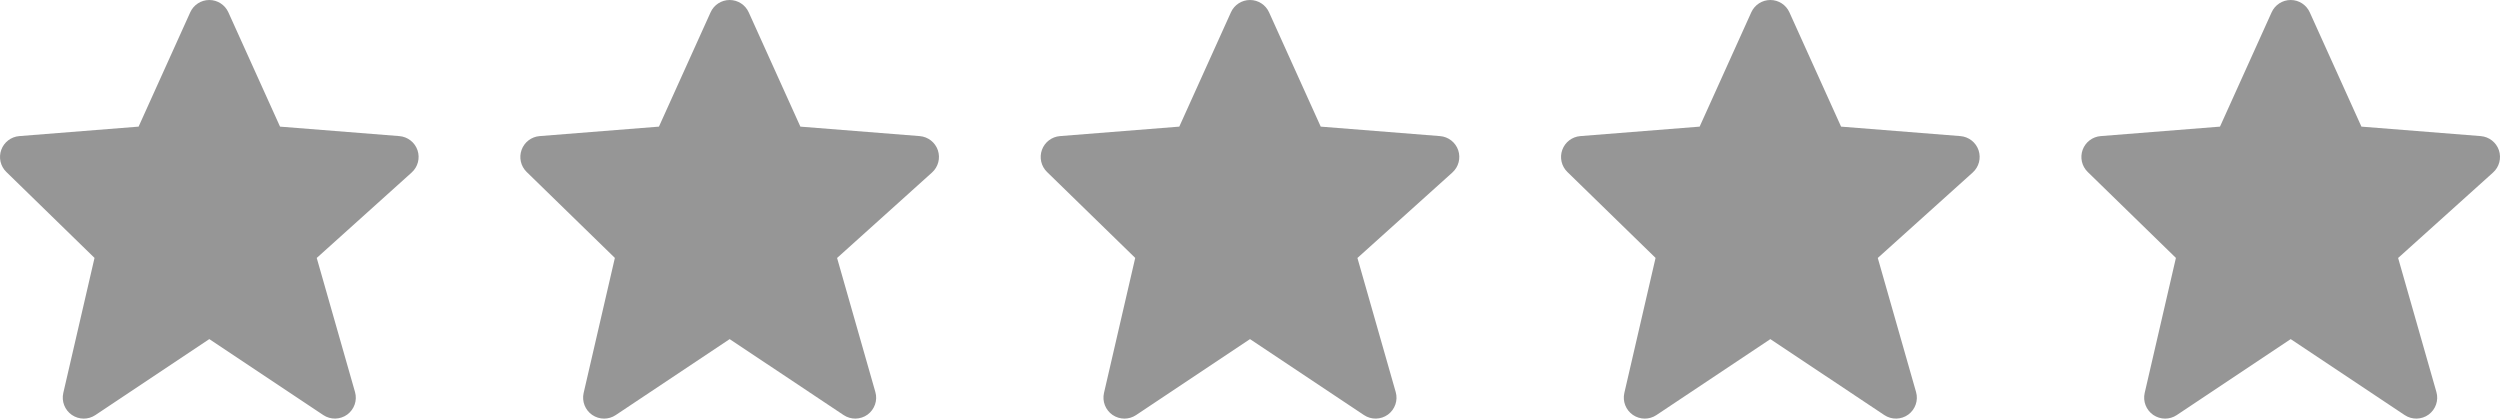
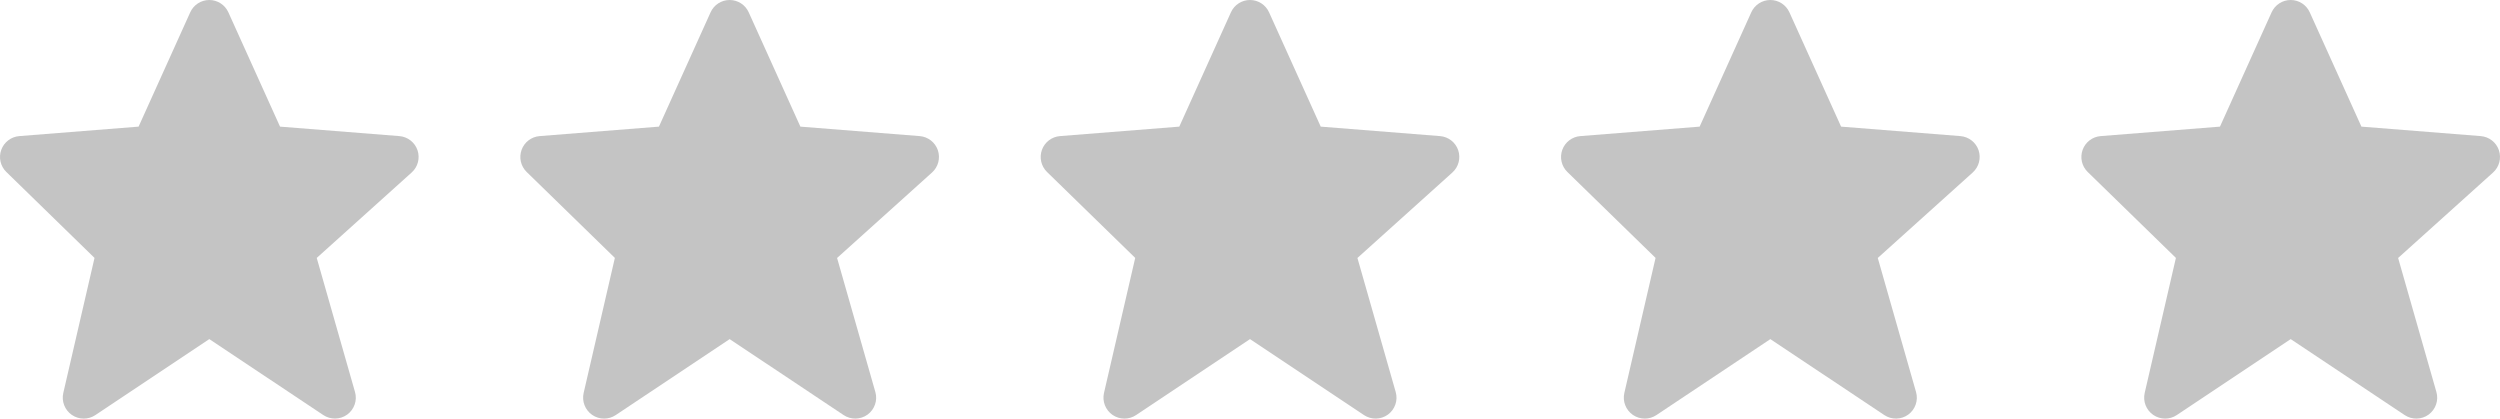
<svg xmlns="http://www.w3.org/2000/svg" version="1.1" id="Capa_1" x="0px" y="0px" width="143.332px" height="24px" viewBox="0 0 143.332 24" enable-background="new 0 0 143.332 24" xml:space="preserve">
-   <path fill="#969696" d="M23.938,8.615c-0.154-0.454-0.564-0.774-1.043-0.812l-6.84-0.543l-2.962-6.553C12.898,0.276,12.471,0,12,0  s-0.899,0.276-1.093,0.706L7.946,7.26L1.105,7.803C0.636,7.841,0.231,8.149,0.072,8.592c-0.16,0.442-0.047,0.938,0.291,1.267  l5.056,4.928l-1.79,7.742c-0.11,0.479,0.083,0.977,0.488,1.258C4.324,23.928,4.561,24,4.8,24c0.231,0,0.464-0.066,0.667-0.202  L12,19.441l6.534,4.355c0.418,0.28,0.966,0.268,1.374-0.027c0.404-0.297,0.585-0.815,0.445-1.297l-2.194-7.683l5.442-4.898  C23.959,9.571,24.09,9.07,23.938,8.615z" />
-   <path fill="#969696" d="M53.771,8.615c-0.154-0.454-0.564-0.774-1.043-0.812l-6.84-0.543l-2.962-6.553  C42.731,0.276,42.305,0,41.833,0s-0.899,0.276-1.093,0.706L37.779,7.26l-6.842,0.543c-0.469,0.038-0.873,0.346-1.033,0.789  c-0.159,0.442-0.047,0.938,0.291,1.267l5.057,4.928l-1.79,7.742c-0.11,0.479,0.083,0.977,0.488,1.258  C34.157,23.928,34.395,24,34.633,24c0.23,0,0.465-0.066,0.667-0.202l6.533-4.356l6.534,4.355c0.418,0.28,0.966,0.268,1.374-0.027  c0.404-0.297,0.585-0.815,0.445-1.297l-2.194-7.683l5.442-4.898C53.792,9.571,53.923,9.07,53.771,8.615z" />
-   <path fill="#969696" d="M83.604,8.615c-0.154-0.454-0.564-0.774-1.043-0.812l-6.84-0.543l-2.962-6.553  C72.564,0.276,72.138,0,71.666,0s-0.899,0.276-1.093,0.706L67.612,7.26l-6.842,0.543c-0.469,0.038-0.873,0.346-1.033,0.789  c-0.159,0.442-0.047,0.938,0.291,1.267l5.057,4.928l-1.79,7.742c-0.11,0.479,0.083,0.977,0.488,1.258  C63.99,23.928,64.228,24,64.466,24c0.23,0,0.465-0.066,0.667-0.202l6.533-4.356l6.534,4.355c0.418,0.28,0.966,0.268,1.374-0.027  c0.404-0.297,0.585-0.815,0.445-1.297l-2.194-7.683l5.442-4.898C83.625,9.571,83.756,9.07,83.604,8.615z" />
-   <path fill="#969696" d="M113.437,8.615c-0.154-0.454-0.564-0.774-1.043-0.812l-6.84-0.543l-2.962-6.553  C102.397,0.276,101.971,0,101.499,0s-0.899,0.276-1.093,0.706L97.445,7.26l-6.842,0.543c-0.469,0.038-0.873,0.346-1.033,0.789  c-0.159,0.442-0.047,0.938,0.291,1.267l5.057,4.928l-1.79,7.742c-0.11,0.479,0.083,0.977,0.488,1.258  C93.823,23.928,94.061,24,94.299,24c0.23,0,0.465-0.066,0.667-0.202l6.533-4.356l6.534,4.355c0.418,0.28,0.966,0.268,1.374-0.027  c0.404-0.297,0.585-0.815,0.445-1.297l-2.194-7.683l5.442-4.898C113.458,9.571,113.589,9.07,113.437,8.615z" />
-   <path fill="#969696" d="M143.27,8.615c-0.154-0.454-0.564-0.774-1.043-0.812l-6.84-0.543l-2.962-6.553  C132.23,0.276,131.804,0,131.332,0s-0.899,0.276-1.093,0.706l-2.961,6.554l-6.842,0.543c-0.469,0.038-0.873,0.346-1.033,0.789  c-0.159,0.442-0.047,0.938,0.291,1.267l5.057,4.928l-1.79,7.742c-0.11,0.479,0.083,0.977,0.488,1.258  c0.207,0.141,0.444,0.213,0.683,0.213c0.23,0,0.465-0.066,0.667-0.202l6.533-4.356l6.534,4.355c0.418,0.28,0.966,0.268,1.374-0.027  c0.404-0.297,0.585-0.815,0.445-1.297l-2.194-7.683l5.442-4.898C143.291,9.571,143.422,9.07,143.27,8.615z" />
+   <path fill="#C4C4C4" d="M23.938,8.615c-0.154-0.454-0.564-0.774-1.043-0.812l-6.84-0.543l-2.962-6.553C12.898,0.276,12.471,0,12,0  s-0.899,0.276-1.093,0.706L7.946,7.26L1.105,7.803C0.636,7.841,0.231,8.149,0.072,8.592c-0.16,0.442-0.047,0.938,0.291,1.267  l5.056,4.928l-1.79,7.742c-0.11,0.479,0.083,0.977,0.488,1.258C4.324,23.928,4.561,24,4.8,24c0.231,0,0.464-0.066,0.667-0.202  L12,19.441l6.534,4.354c0.418,0.28,0.966,0.269,1.374-0.026c0.404-0.297,0.585-0.815,0.445-1.297l-2.194-7.684l5.442-4.898  C23.959,9.571,24.09,9.07,23.938,8.615z" />
+   <path fill="#C4C4C4" d="M53.771,8.615c-0.154-0.454-0.564-0.774-1.043-0.812l-6.84-0.543l-2.962-6.553  C42.731,0.276,42.305,0,41.833,0s-0.899,0.276-1.093,0.706L37.779,7.26l-6.842,0.543c-0.469,0.038-0.873,0.346-1.033,0.789  c-0.159,0.442-0.047,0.938,0.291,1.267l5.057,4.928l-1.79,7.742c-0.11,0.479,0.083,0.977,0.488,1.258  C34.157,23.928,34.395,24,34.633,24c0.23,0,0.465-0.066,0.667-0.202l6.533-4.356l6.534,4.355c0.418,0.28,0.966,0.268,1.374-0.027  c0.404-0.297,0.585-0.814,0.445-1.297l-2.194-7.683l5.442-4.898C53.792,9.571,53.923,9.07,53.771,8.615z" />
+   <path fill="#C4C4C4" d="M83.604,8.615c-0.153-0.454-0.563-0.774-1.043-0.812l-6.84-0.543l-2.962-6.553  C72.564,0.276,72.138,0,71.666,0s-0.899,0.276-1.093,0.706L67.612,7.26L60.77,7.803c-0.469,0.038-0.873,0.346-1.033,0.789  c-0.159,0.442-0.047,0.938,0.291,1.267l5.057,4.928l-1.79,7.742c-0.11,0.479,0.083,0.977,0.488,1.258  C63.99,23.928,64.228,24,64.466,24c0.23,0,0.465-0.066,0.667-0.202l6.533-4.356l6.534,4.355c0.418,0.28,0.966,0.268,1.374-0.027  c0.404-0.297,0.585-0.814,0.445-1.297l-2.194-7.683l5.442-4.898C83.625,9.571,83.756,9.07,83.604,8.615z" />
+   <path fill="#C4C4C4" d="M113.438,8.615c-0.154-0.454-0.564-0.774-1.043-0.812l-6.84-0.543l-2.963-6.553  C102.396,0.276,101.971,0,101.499,0s-0.899,0.276-1.093,0.706L97.445,7.26l-6.842,0.543c-0.47,0.038-0.873,0.346-1.033,0.789  c-0.159,0.442-0.047,0.938,0.291,1.267l5.057,4.928l-1.79,7.742c-0.11,0.479,0.083,0.977,0.488,1.258  C93.823,23.928,94.061,24,94.299,24c0.23,0,0.465-0.066,0.667-0.202l6.533-4.356l6.534,4.355c0.418,0.28,0.966,0.268,1.374-0.027  c0.403-0.297,0.585-0.814,0.444-1.297l-2.193-7.683l5.441-4.898C113.458,9.571,113.589,9.07,113.438,8.615z" />
+   <path fill="#C4C4C4" d="M143.27,8.615c-0.153-0.454-0.563-0.774-1.043-0.812l-6.84-0.543l-2.962-6.553  C132.23,0.276,131.805,0,131.332,0s-0.898,0.276-1.094,0.706l-2.961,6.554l-6.842,0.543c-0.469,0.038-0.873,0.346-1.033,0.789  c-0.158,0.442-0.047,0.938,0.291,1.267l5.058,4.928l-1.79,7.742c-0.109,0.479,0.083,0.977,0.488,1.258  c0.207,0.141,0.443,0.213,0.683,0.213c0.229,0,0.466-0.066,0.667-0.202l6.533-4.356l6.534,4.355c0.418,0.28,0.966,0.268,1.374-0.027  c0.404-0.297,0.585-0.814,0.445-1.297l-2.194-7.683l5.442-4.898C143.291,9.571,143.422,9.07,143.27,8.615z" />
</svg>
